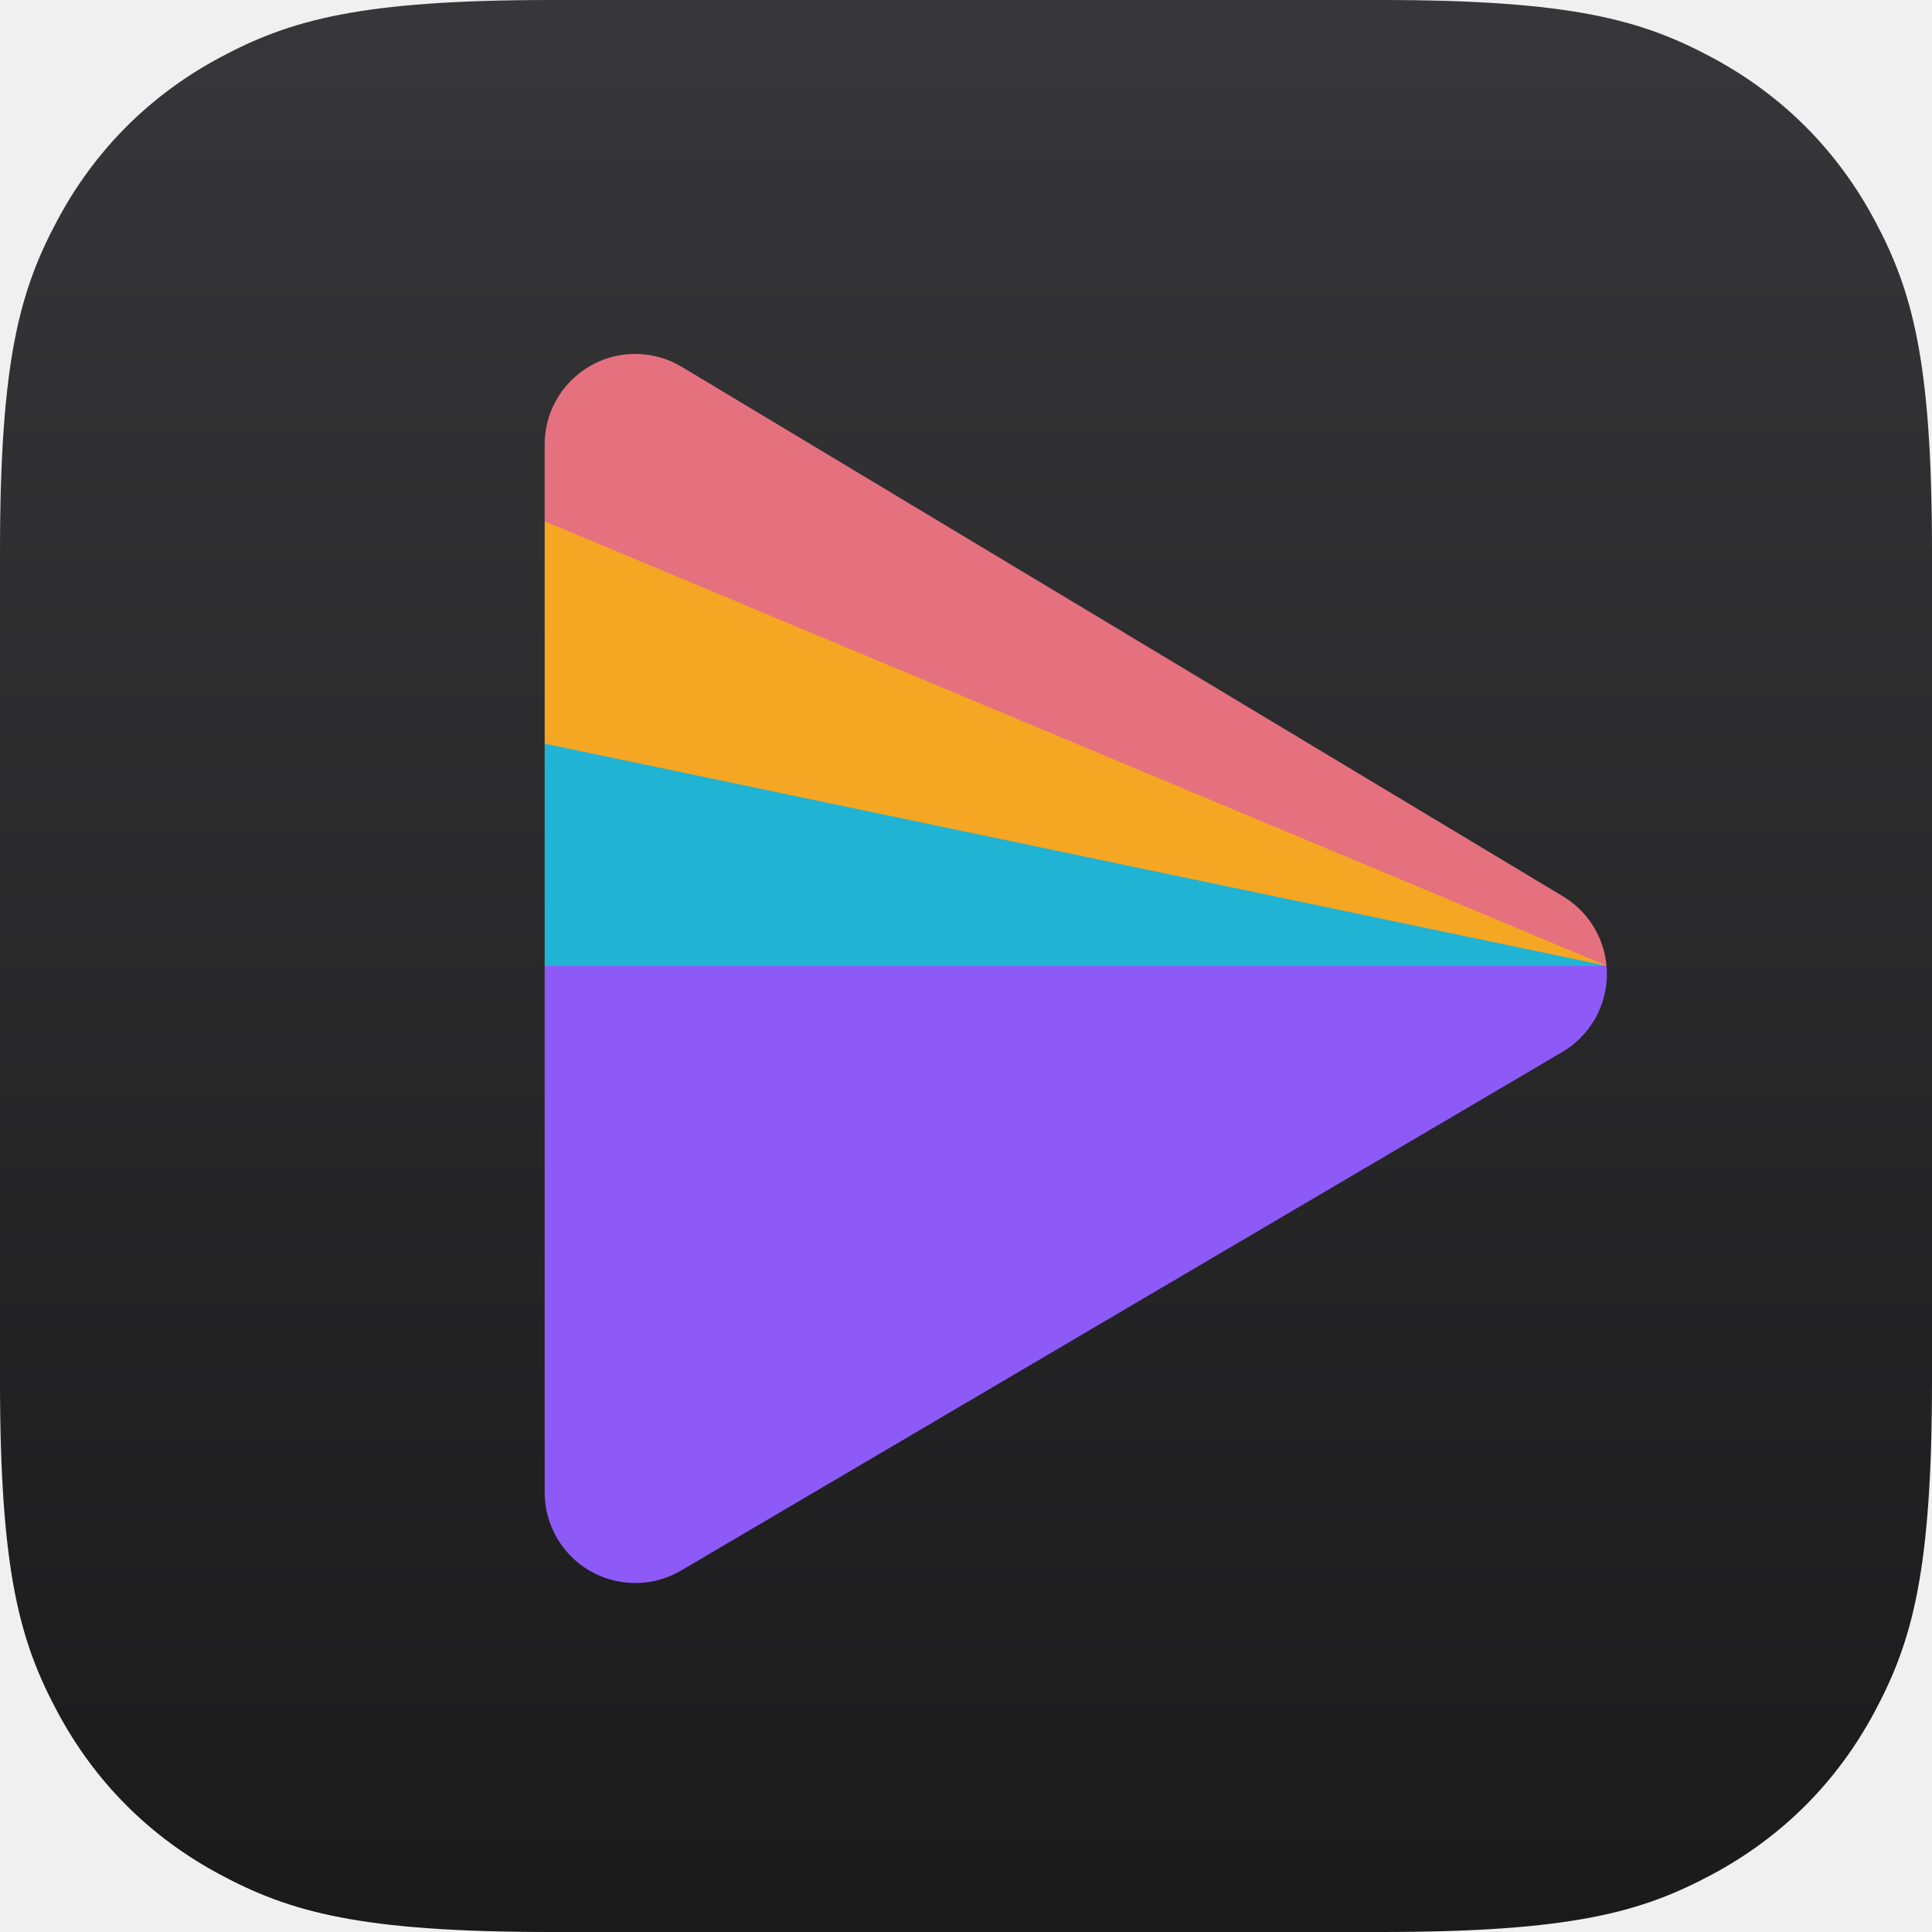
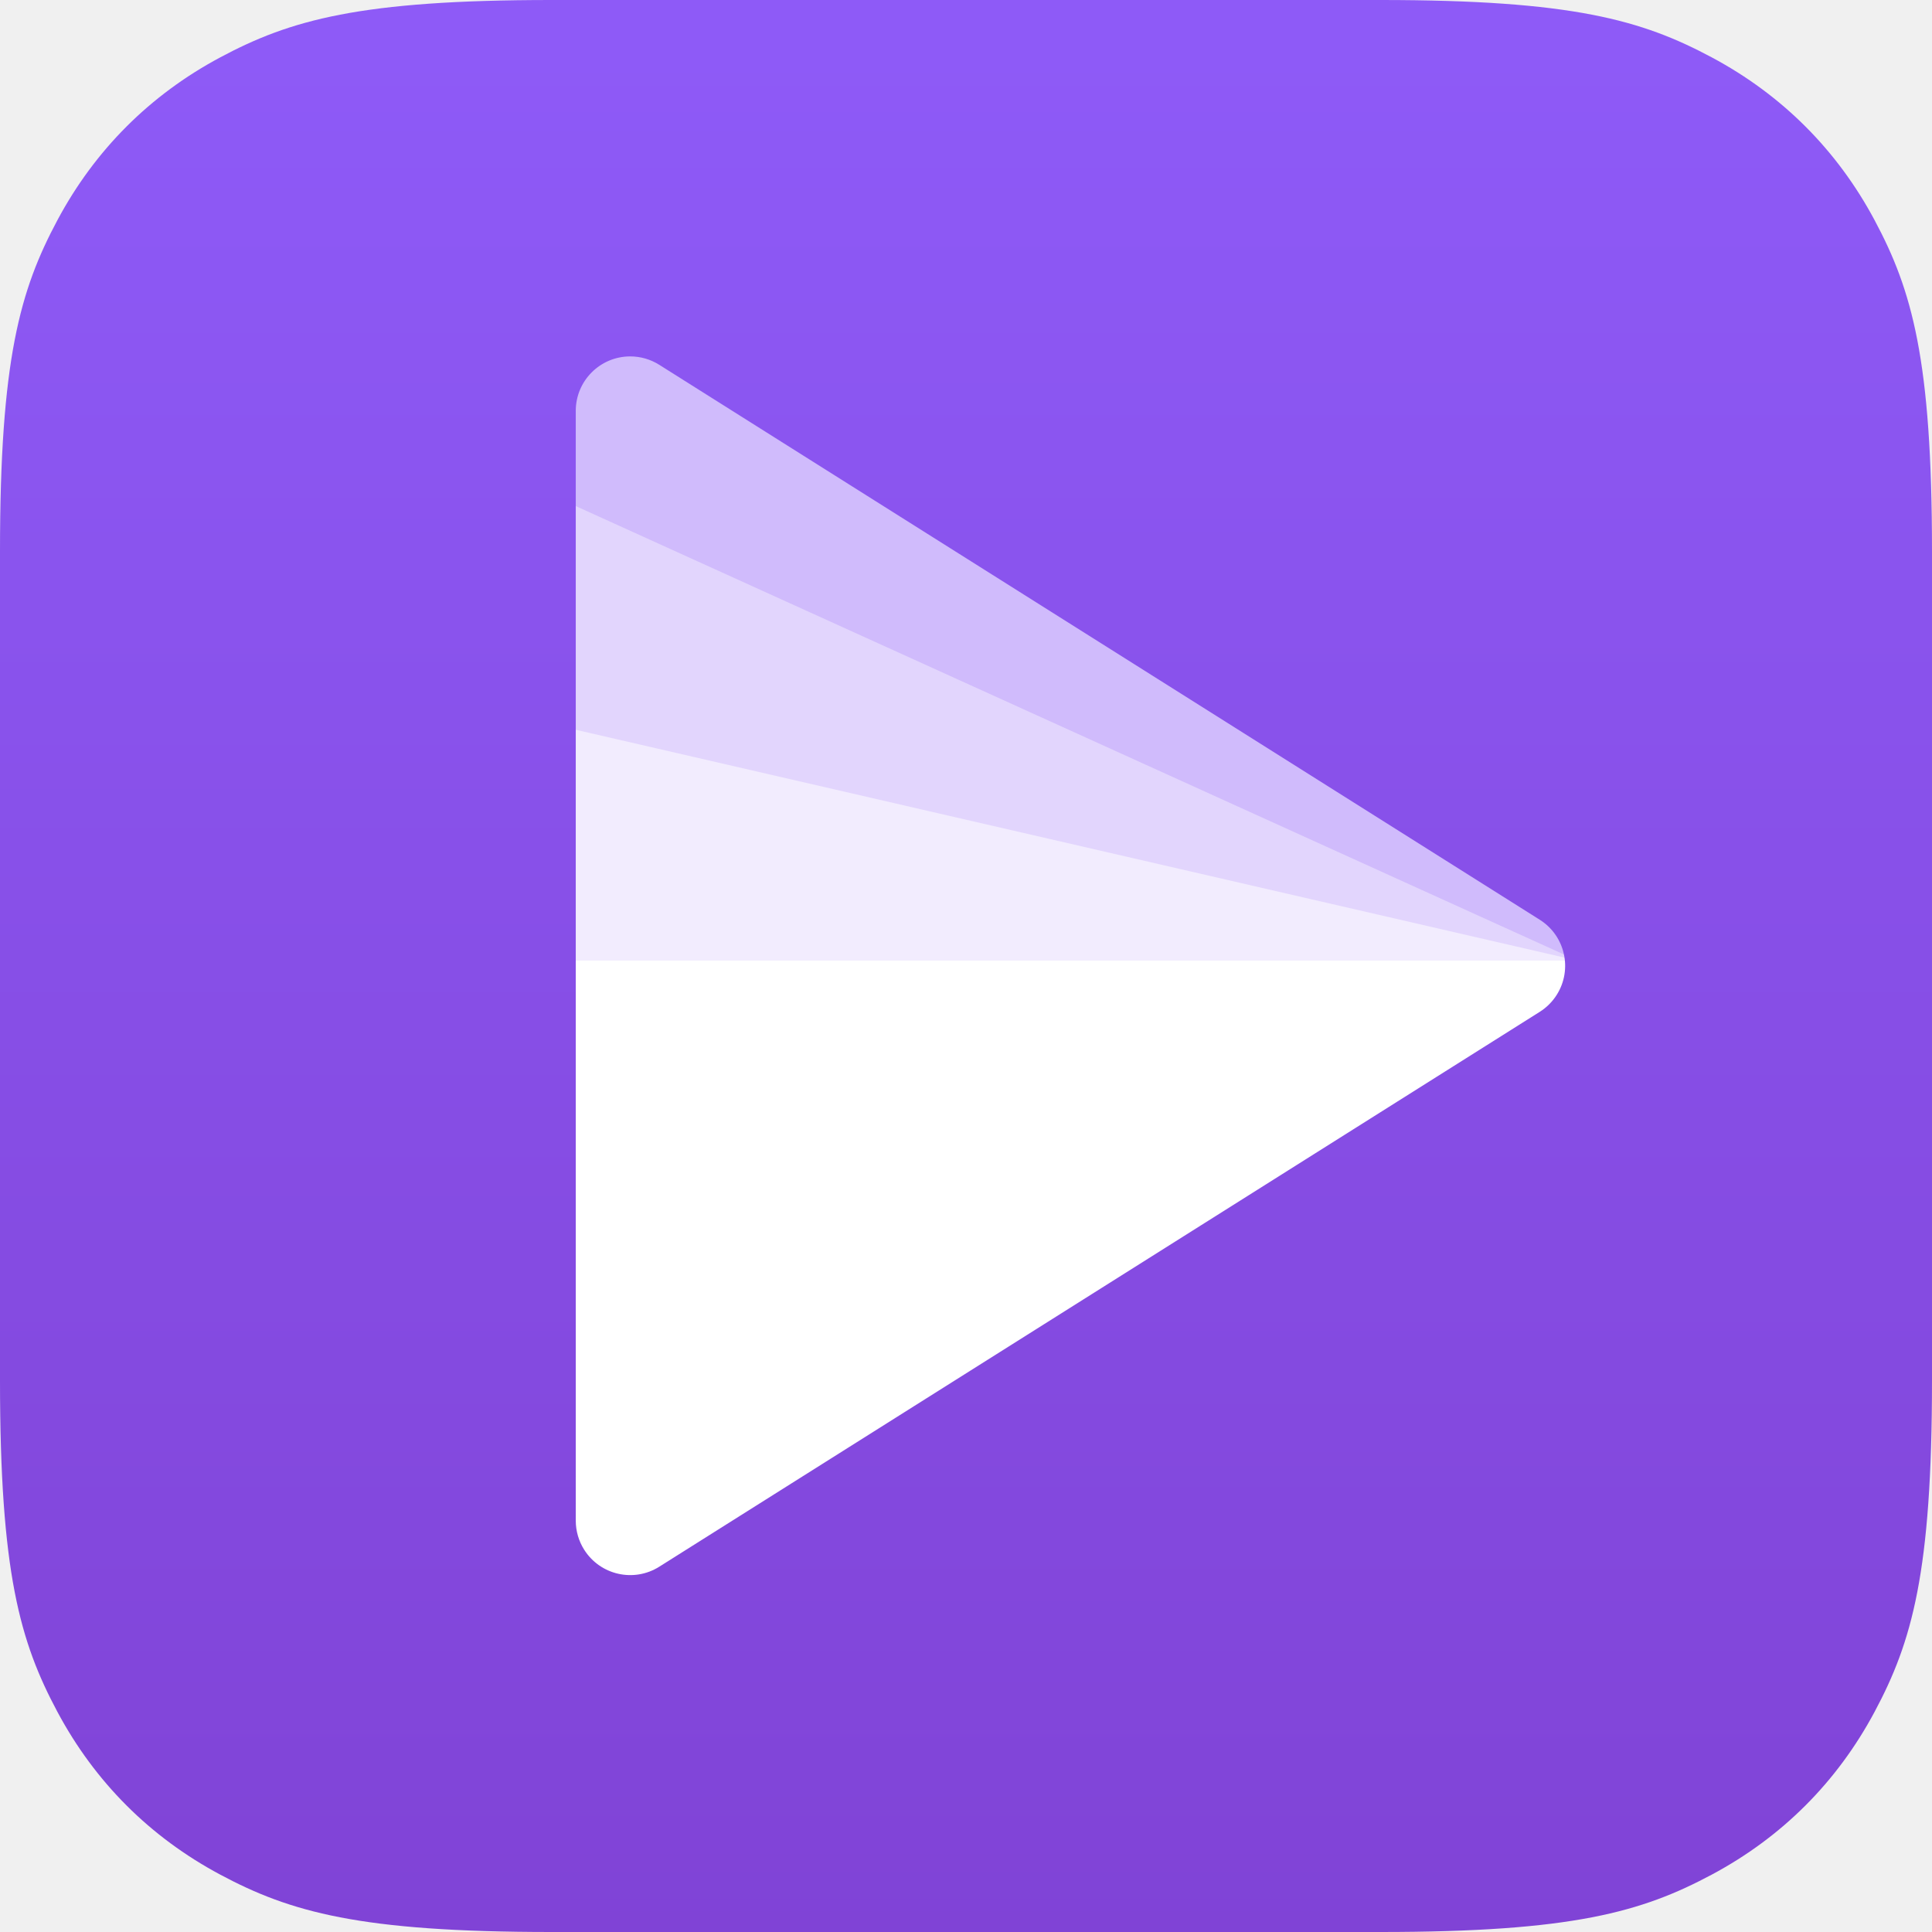
<svg xmlns="http://www.w3.org/2000/svg" width="512px" height="512px" viewBox="0 0 512 512" version="1.1">
  <defs>
-     <linearGradient x1="50%" y1="0%" x2="50%" y2="100%" id="linearGradient-1">
-       <stop stop-color="#373739" offset="0%" />
-       <stop stop-color="#1A1A1B" offset="100%" />
+     <linearGradient x1="50%" y1="2.691%" x2="50%" y2="100%" id="linearGradient-1">
+       <stop stop-color="#8E5AF7" offset="0%" />
+       <stop stop-color="#8043D6" offset="100%" />
    </linearGradient>
  </defs>
-   <g id="Icon" stroke="none" stroke-width="1" fill="none" fill-rule="evenodd">
-     <g id="Group-2">
-       <g id="Icon" transform="translate(144, 60)">
-         <g id="Group">
-           <g id="Group-2">
-             <g id="Group-3">
-               <path d="M323,209 L0,124 L7.10542736e-15,30.37 C5.0763661e-15,13.801 13.431,0.37 30,0.37 C36.404,0.37 42.64,2.419 47.796,6.218 L323,209 Z" id="R" fill="#E5717F" />
-               <polygon id="Y" fill="#F5A623" points="282 196 -1.42108547e-14 147 -1.42108547e-14 78" />
-               <polygon id="B" fill="#21B3D3" points="282 196 0 196 0 137" />
-             </g>
-             <polygon id="P" fill="#8E5AF7" points="0 196 294 196 294 392 0 392" />
-           </g>
-         </g>
-       </g>
-       <path d="M146.141,0 L365.859,0 C416.675,2.47372738e-15 435.102,5.291 453.68,15.227 C472.258,25.162 486.838,39.742 496.773,58.32 C506.709,76.898 512,95.325 512,146.141 L512,365.859 C512,416.675 506.709,435.102 496.773,453.68 C486.838,472.258 472.258,486.838 453.68,496.773 C435.102,506.709 416.675,512 365.859,512 L146.141,512 C95.325,512 76.898,506.709 58.32,496.773 C39.742,486.838 25.162,472.258 15.227,453.68 C5.291,435.102 6.22323475e-15,416.675 0,365.859 L0,146.141 C1.64915158e-15,95.325 5.291,76.898 15.227,58.32 C25.162,39.742 39.742,25.162 58.32,15.227 C76.898,5.291 95.325,9.33485213e-15 146.141,0 Z M414.011,278.794 C417.461,276.763 420.349,273.902 422.411,270.471 C429.238,259.109 425.562,244.364 414.201,237.537 L180.702,97.23 C176.969,94.986 172.696,93.801 168.341,93.801 C155.086,93.801 144.341,104.547 144.341,117.801 L144.343,395.511 C144.343,399.791 145.488,403.993 147.659,407.682 C154.381,419.106 169.091,422.917 180.515,416.195 L414.011,278.794 Z" id="Combined-Shape" fill="url(#linearGradient-1)" />
+   <g id="Prism" stroke="none" stroke-width="1" fill="none" fill-rule="evenodd">
+     <g id="Group" transform="translate(146.0035, 70)">
+       <path d="M316.96,201.875 L0.606,120.096 L0.606,29.417 C0.606,13.476 13.528,0.554 29.469,0.554 C35.547,0.554 41.469,2.472 46.392,6.036 L316.96,201.875 Z" id="R" fill="#969696" />
+       <polygon id="Y" fill="#BEBEBE" points="271.997 184.557 0.606 164.353 0.606 61.408" />
+       <polygon id="B" fill="#E1E1E1" points="271.997 184.557 0.606 205.456 0.606 122.02" />
+       <polygon id="P" fill="#FFFFFF" points="0.303 184.557 322.7 184.557 322.7 375.052 0.303 375.052" />
    </g>
+     <rect id="Background" fill="#8E5AF7" style="mix-blend-mode: screen;" x="76" y="76" width="360" height="360" />
+     <path d="M146.141,0 L365.859,1.18085795e-14 C416.675,2.47372738e-15 435.102,5.291 453.68,15.227 C472.258,25.162 486.838,39.742 496.773,58.32 C506.709,76.898 512,95.325 512,146.141 L512,365.859 C512,416.675 506.709,435.102 496.773,453.68 C486.838,472.258 472.258,486.838 453.68,496.773 C435.102,506.709 416.675,512 365.859,512 L146.141,512 C95.325,512 76.898,506.709 58.32,496.773 C39.742,486.838 25.162,472.258 15.227,453.68 C5.291,435.102 6.22323475e-15,416.675 0,365.859 L7.87238634e-15,146.141 C1.64915158e-15,95.325 5.291,76.898 15.227,58.32 C25.162,39.742 39.742,25.162 58.32,15.227 C76.898,5.291 95.325,9.33485213e-15 146.141,0 Z M408.041,268.152 C409.864,267.003 411.407,265.46 412.556,263.637 C416.806,256.894 414.785,247.983 408.042,243.734 L174.708,96.674 C172.404,95.222 169.737,94.451 167.013,94.451 C159.043,94.451 152.582,100.912 152.582,108.883 L152.584,402.985 C152.584,405.708 153.355,408.375 154.806,410.679 C159.056,417.422 167.967,419.443 174.71,415.194 L408.041,268.152 Z" id="Combined-Shape" fill="url(#linearGradient-1)" />
  </g>
</svg>
